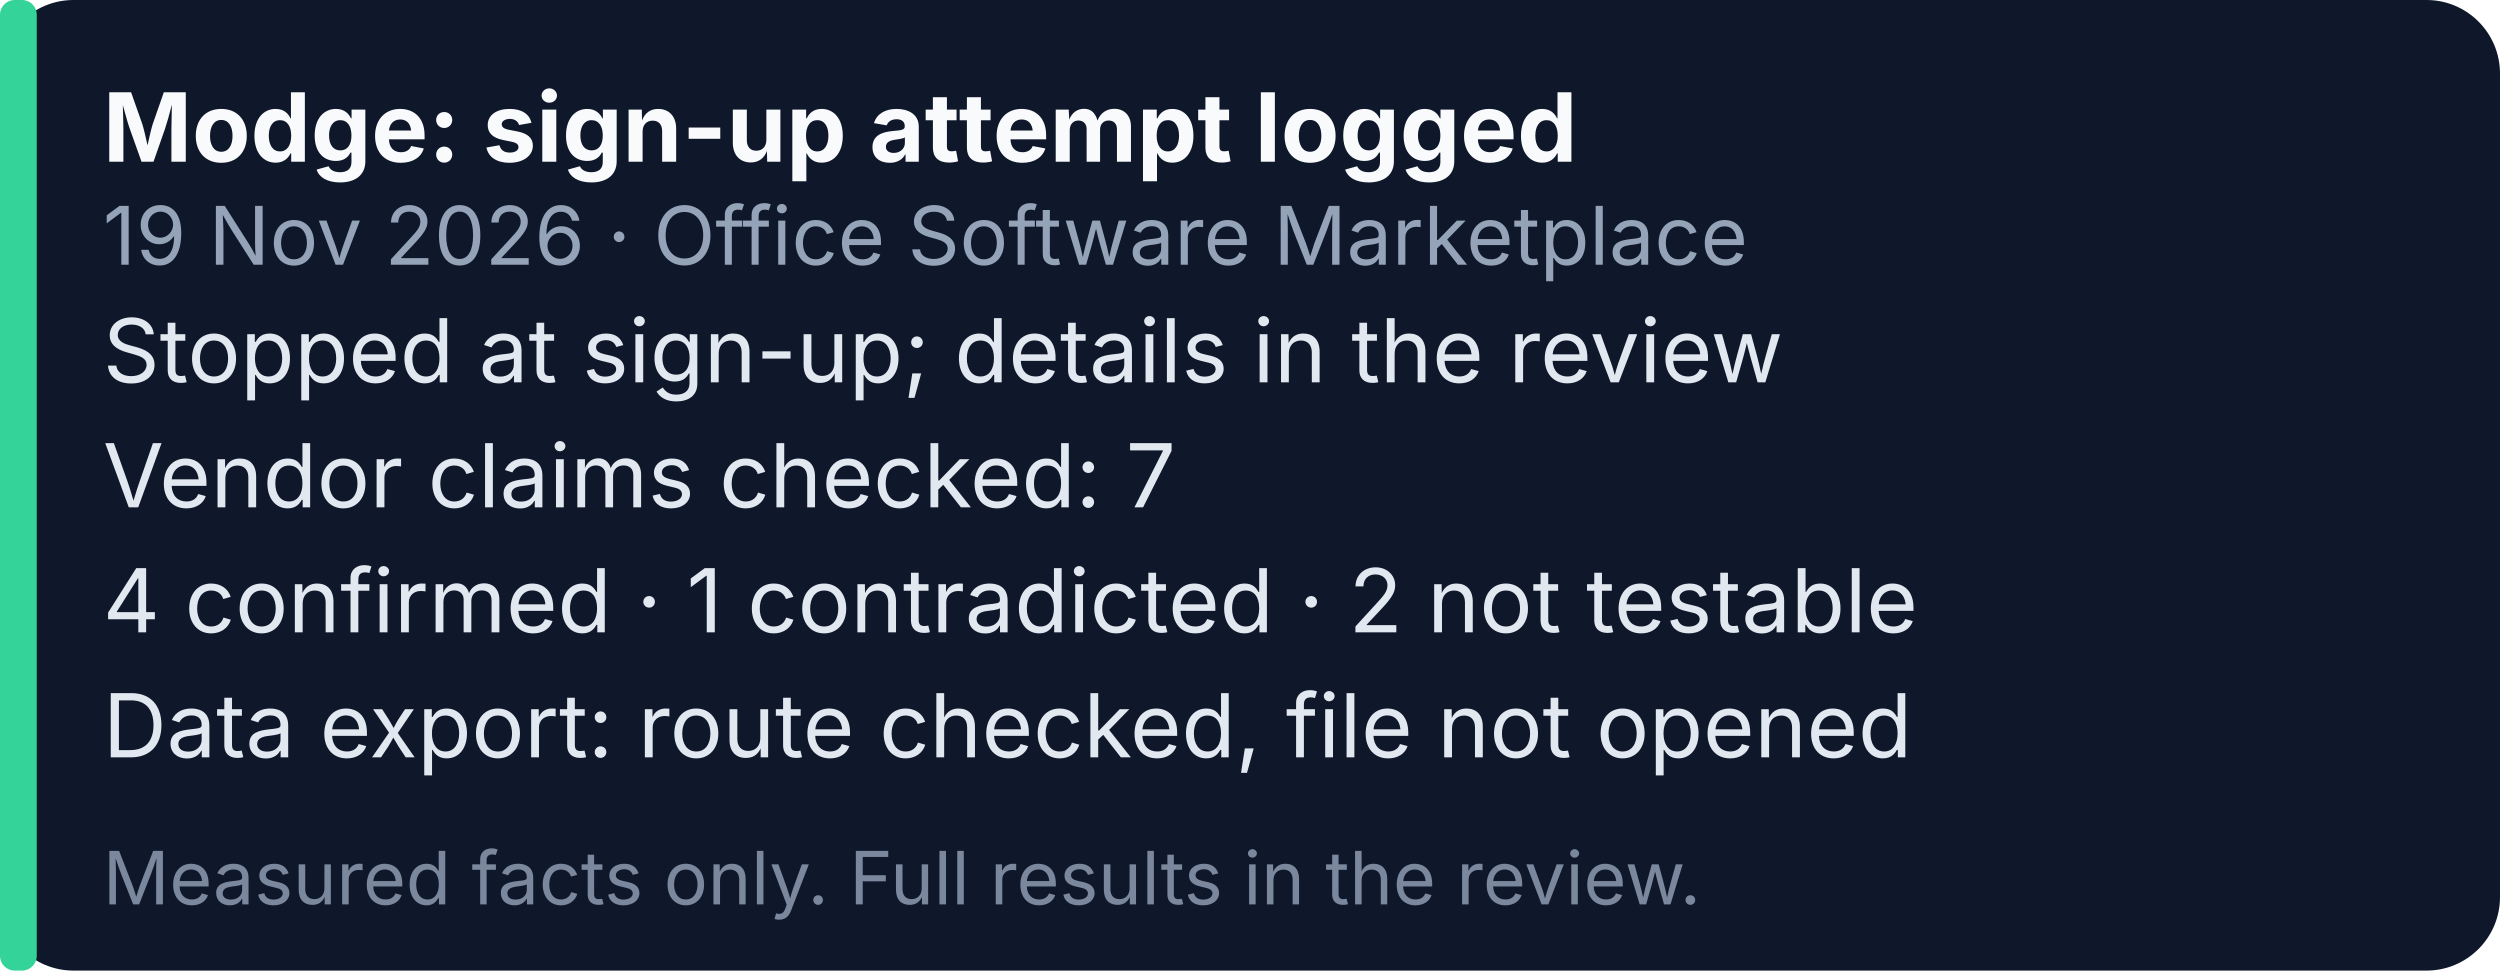
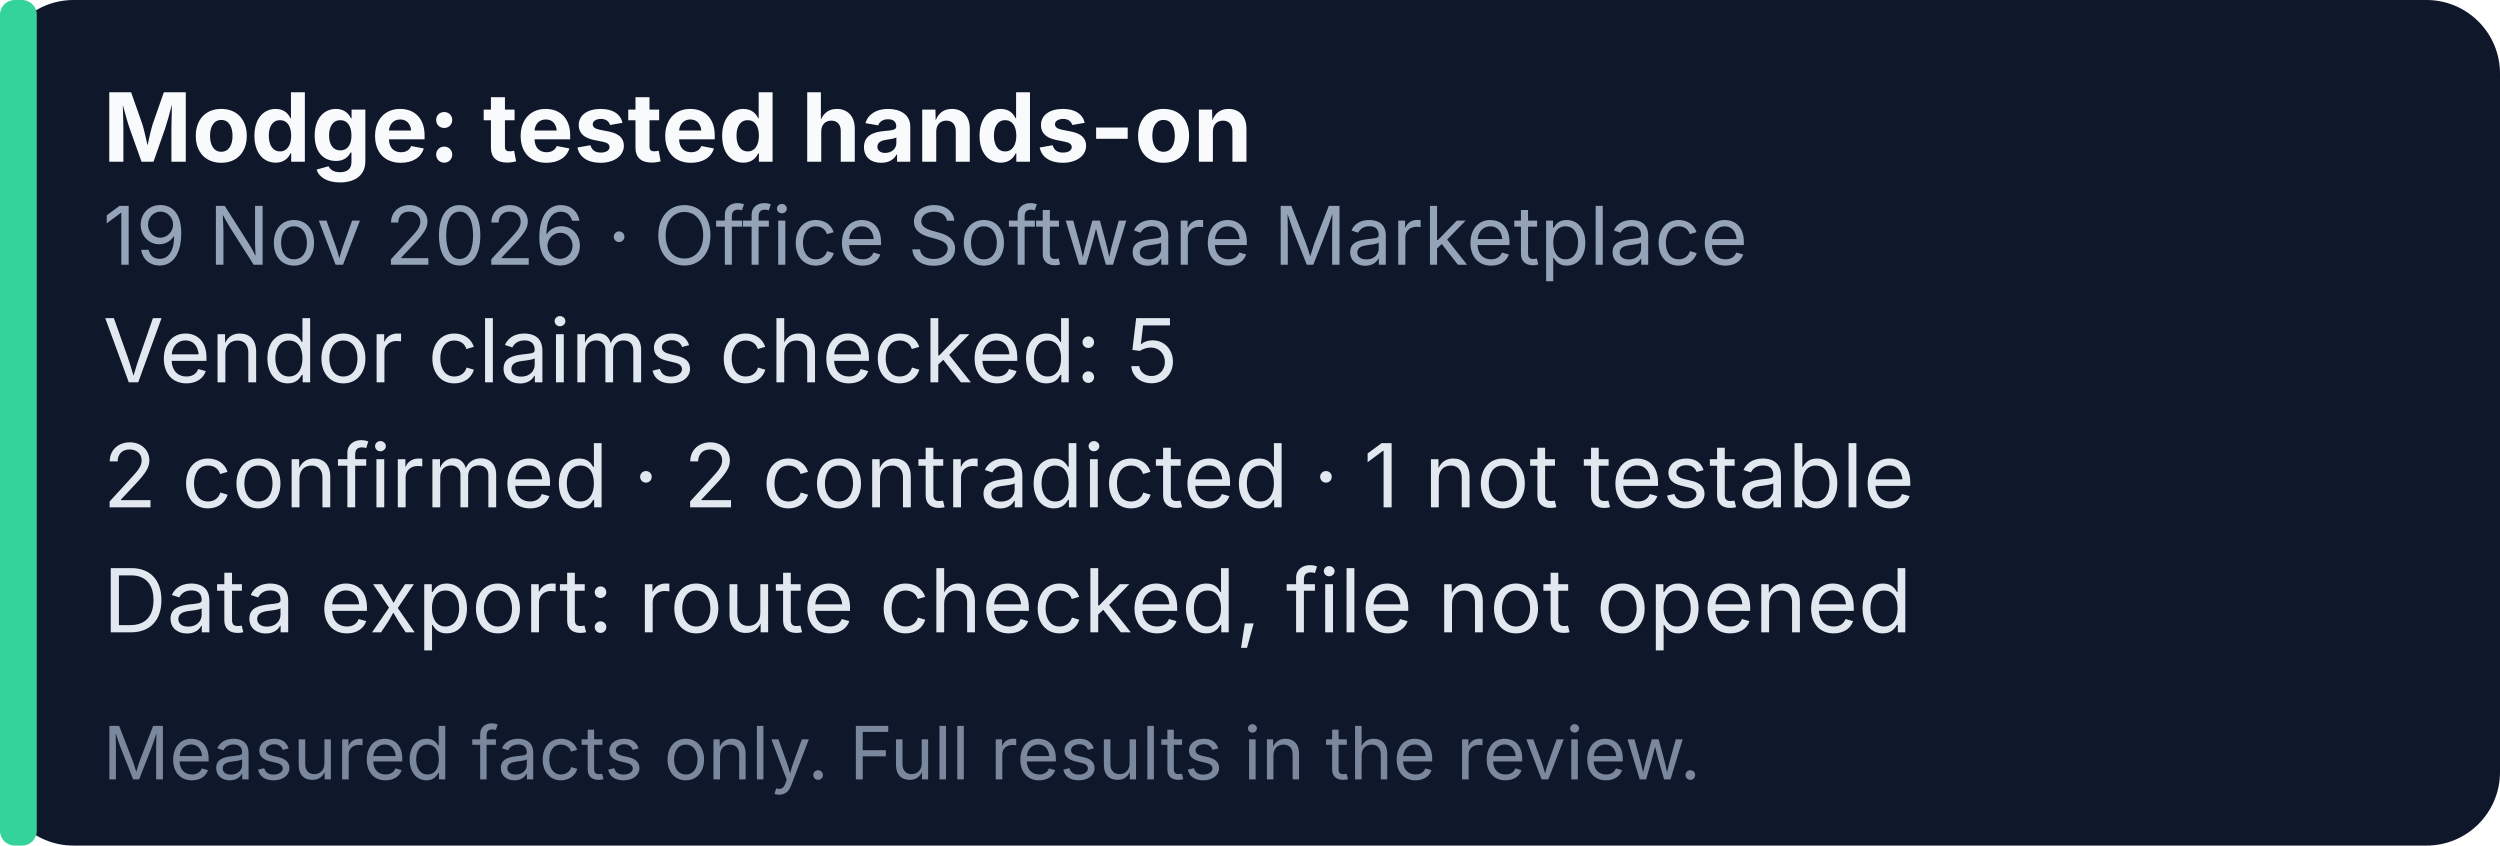
- <svg xmlns="http://www.w3.org/2000/svg" width="340" height="132" viewBox="0 0 340 132" role="img" aria-label="Modge sign-up attempt by Office Software Marketplace, 19 Nov 2026: Stopped at sign-up; details in the review; Vendor claims checked 7; 4 confirmed · 1 contradicted · 2 not testable; Data export: route checked, file not opened">
-   <rect width="340" height="132" rx="10" fill="#0f172a" />
-   <rect x="0" y="0" width="5" height="132" rx="2" fill="#34d399" />
+ <svg xmlns="http://www.w3.org/2000/svg" width="340" height="115" viewBox="0 0 340 115" role="img" aria-label="Modge hands-on test by Office Software Marketplace, 19 Nov 2026: Vendor claims checked 5; 2 confirmed · 2 contradicted · 1 not testable; Data export: route checked, file not opened">
+   <rect width="340" height="115" rx="10" fill="#0f172a" />
+   <rect x="0" y="0" width="5" height="115" rx="2" fill="#34d399" />
  <g font-family="Inter,Segoe UI,Helvetica,Arial,sans-serif">
-     <text x="14" y="22" font-size="13" font-weight="700" fill="#f8fafc">Modge: sign-up attempt logged</text>
+     <text x="14" y="22" font-size="13" font-weight="700" fill="#f8fafc">Modge: tested hands-on</text>
    <text x="14" y="36" font-size="11" fill="#94a3b8">19 Nov 2026 · Office Software Marketplace</text>
-     <text x="14" y="52" font-size="12" fill="#e2e8f0">Stopped at sign-up; details in the review</text>
-     <text x="14" y="69" font-size="12" fill="#e2e8f0">Vendor claims checked: 7</text>
-     <text x="14" y="86" font-size="12" fill="#e2e8f0">4 confirmed · 1 contradicted · 2 not testable</text>
-     <text x="14" y="103" font-size="12" fill="#e2e8f0">Data export: route checked, file not opened</text>
-     <text x="14" y="123" font-size="10" fill="#7a879c">Measured facts only. Full results in the review.</text>
+     <text x="14" y="52" font-size="12" fill="#e2e8f0">Vendor claims checked: 5</text>
+     <text x="14" y="69" font-size="12" fill="#e2e8f0">2 confirmed · 2 contradicted · 1 not testable</text>
+     <text x="14" y="86" font-size="12" fill="#e2e8f0">Data export: route checked, file not opened</text>
+     <text x="14" y="106" font-size="10" fill="#7a879c">Measured facts only. Full results in the review.</text>
  </g>
</svg>
